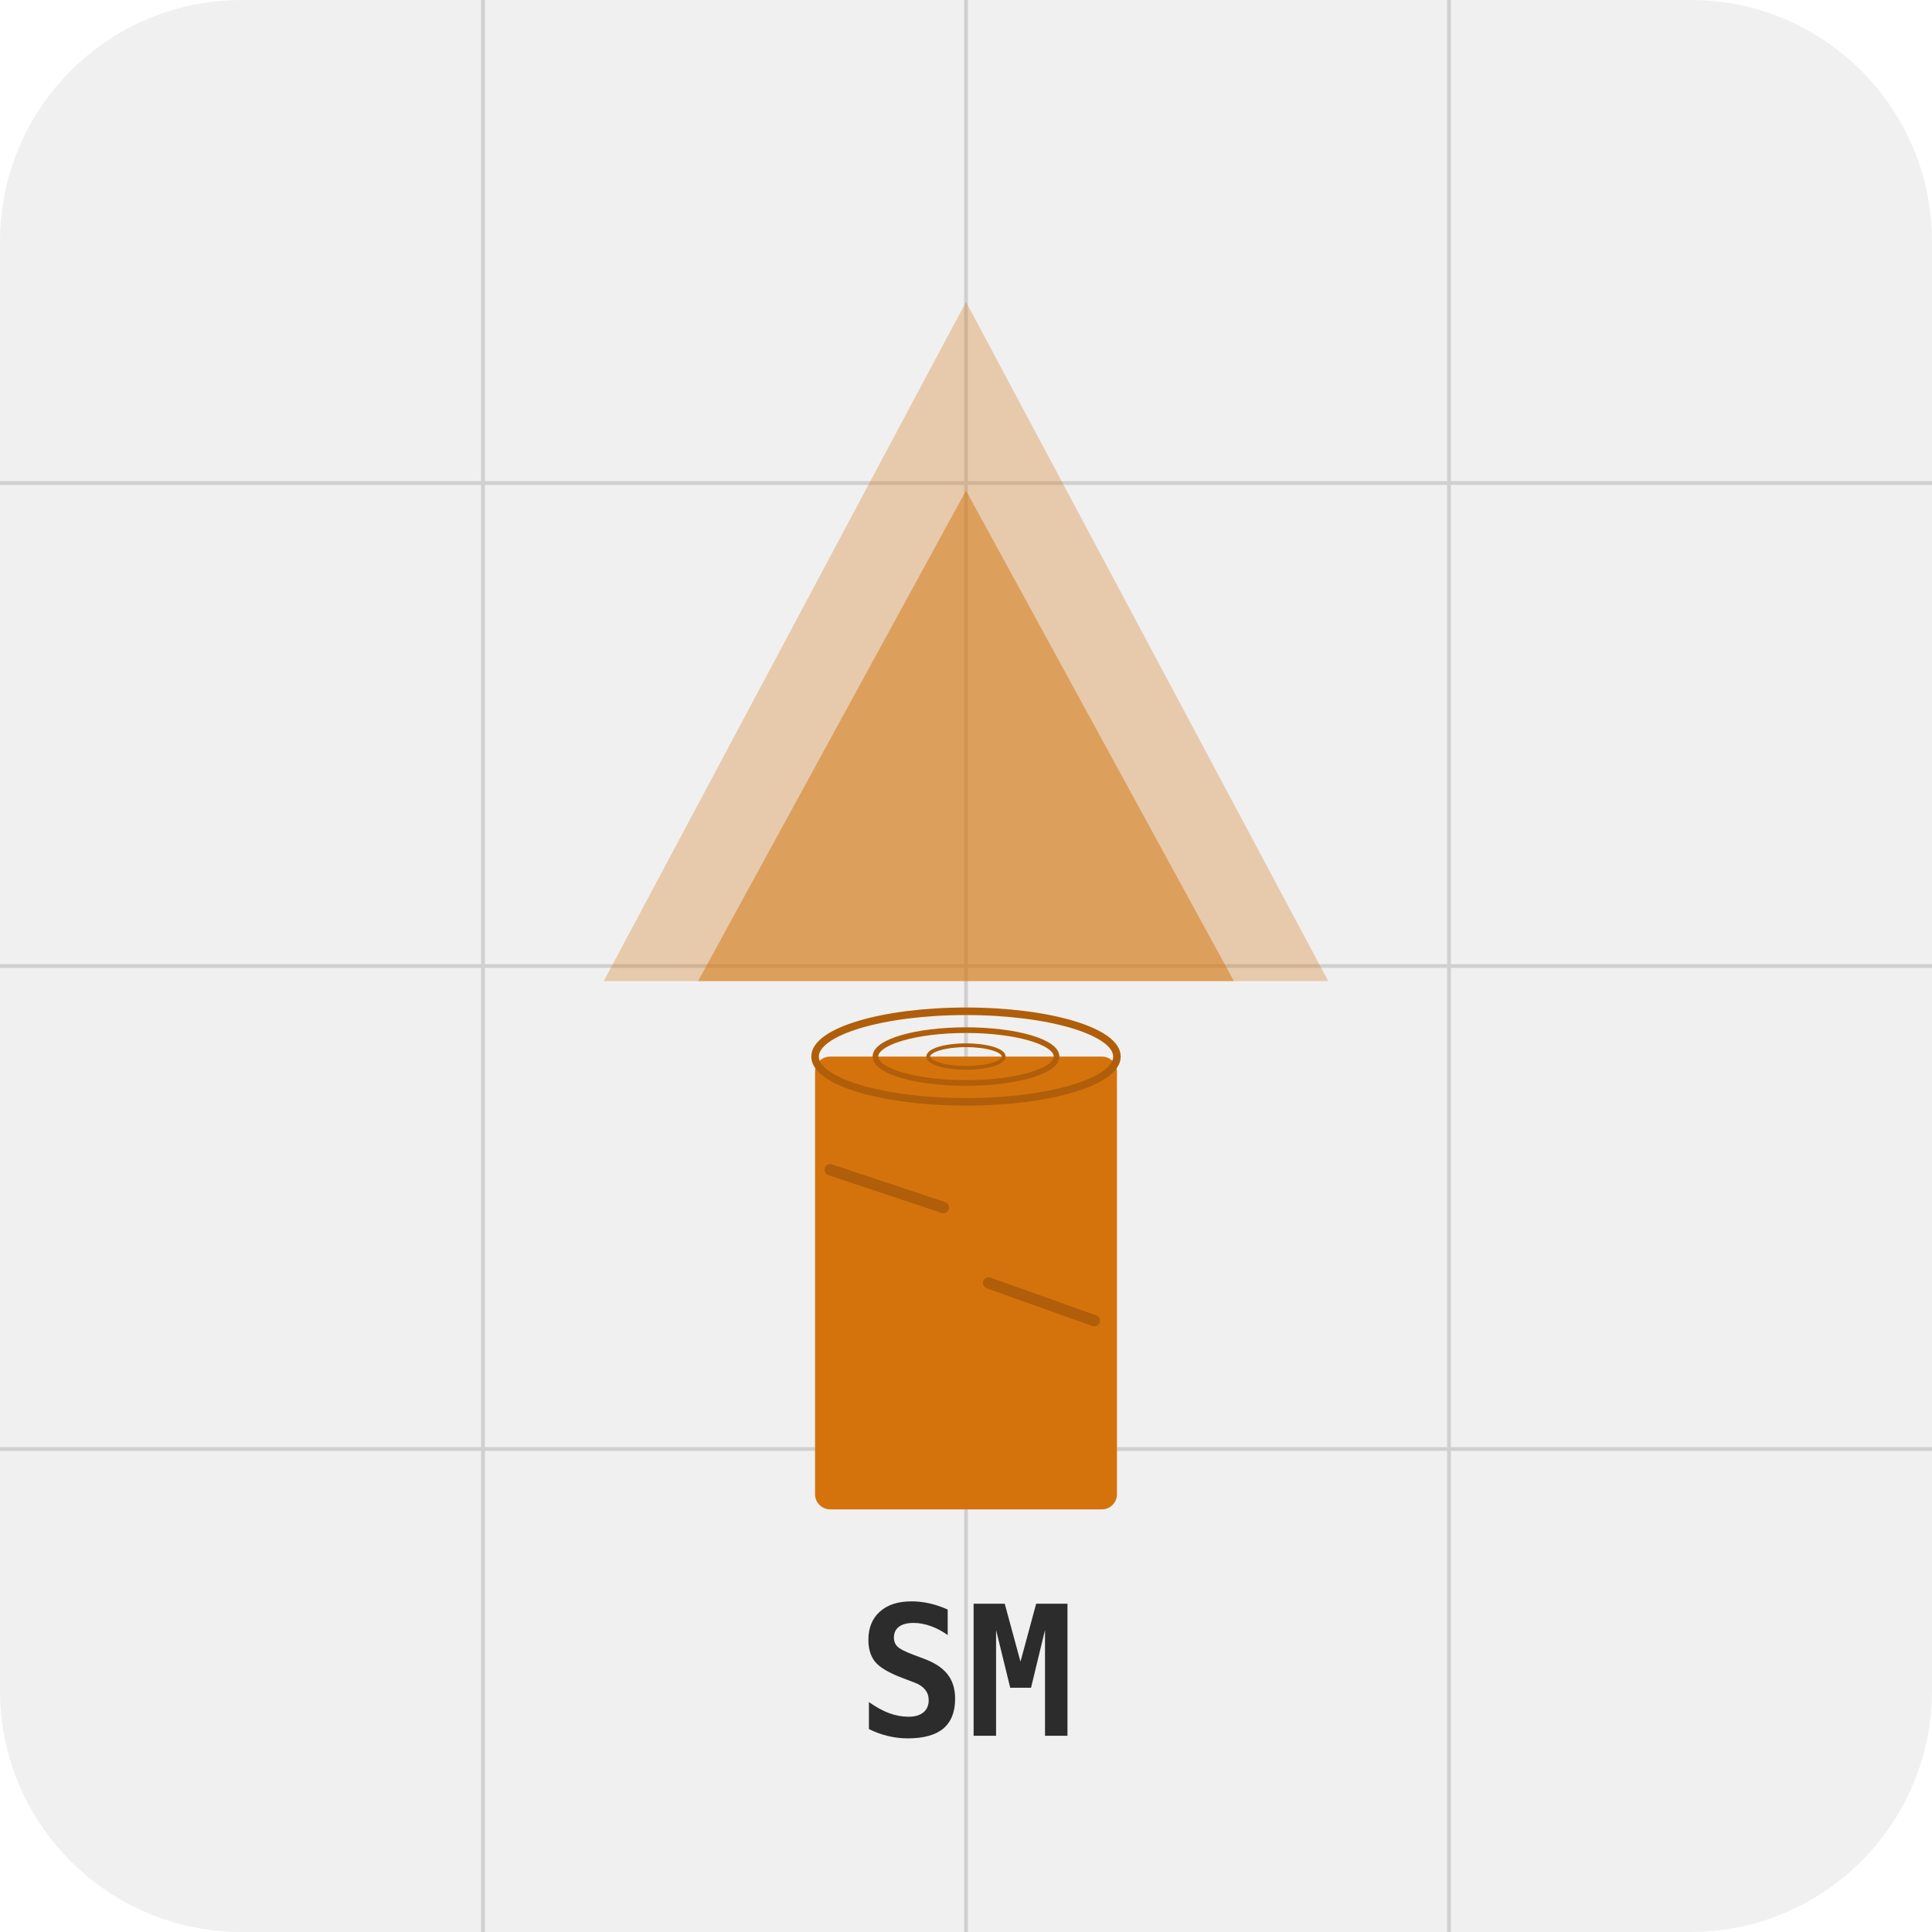
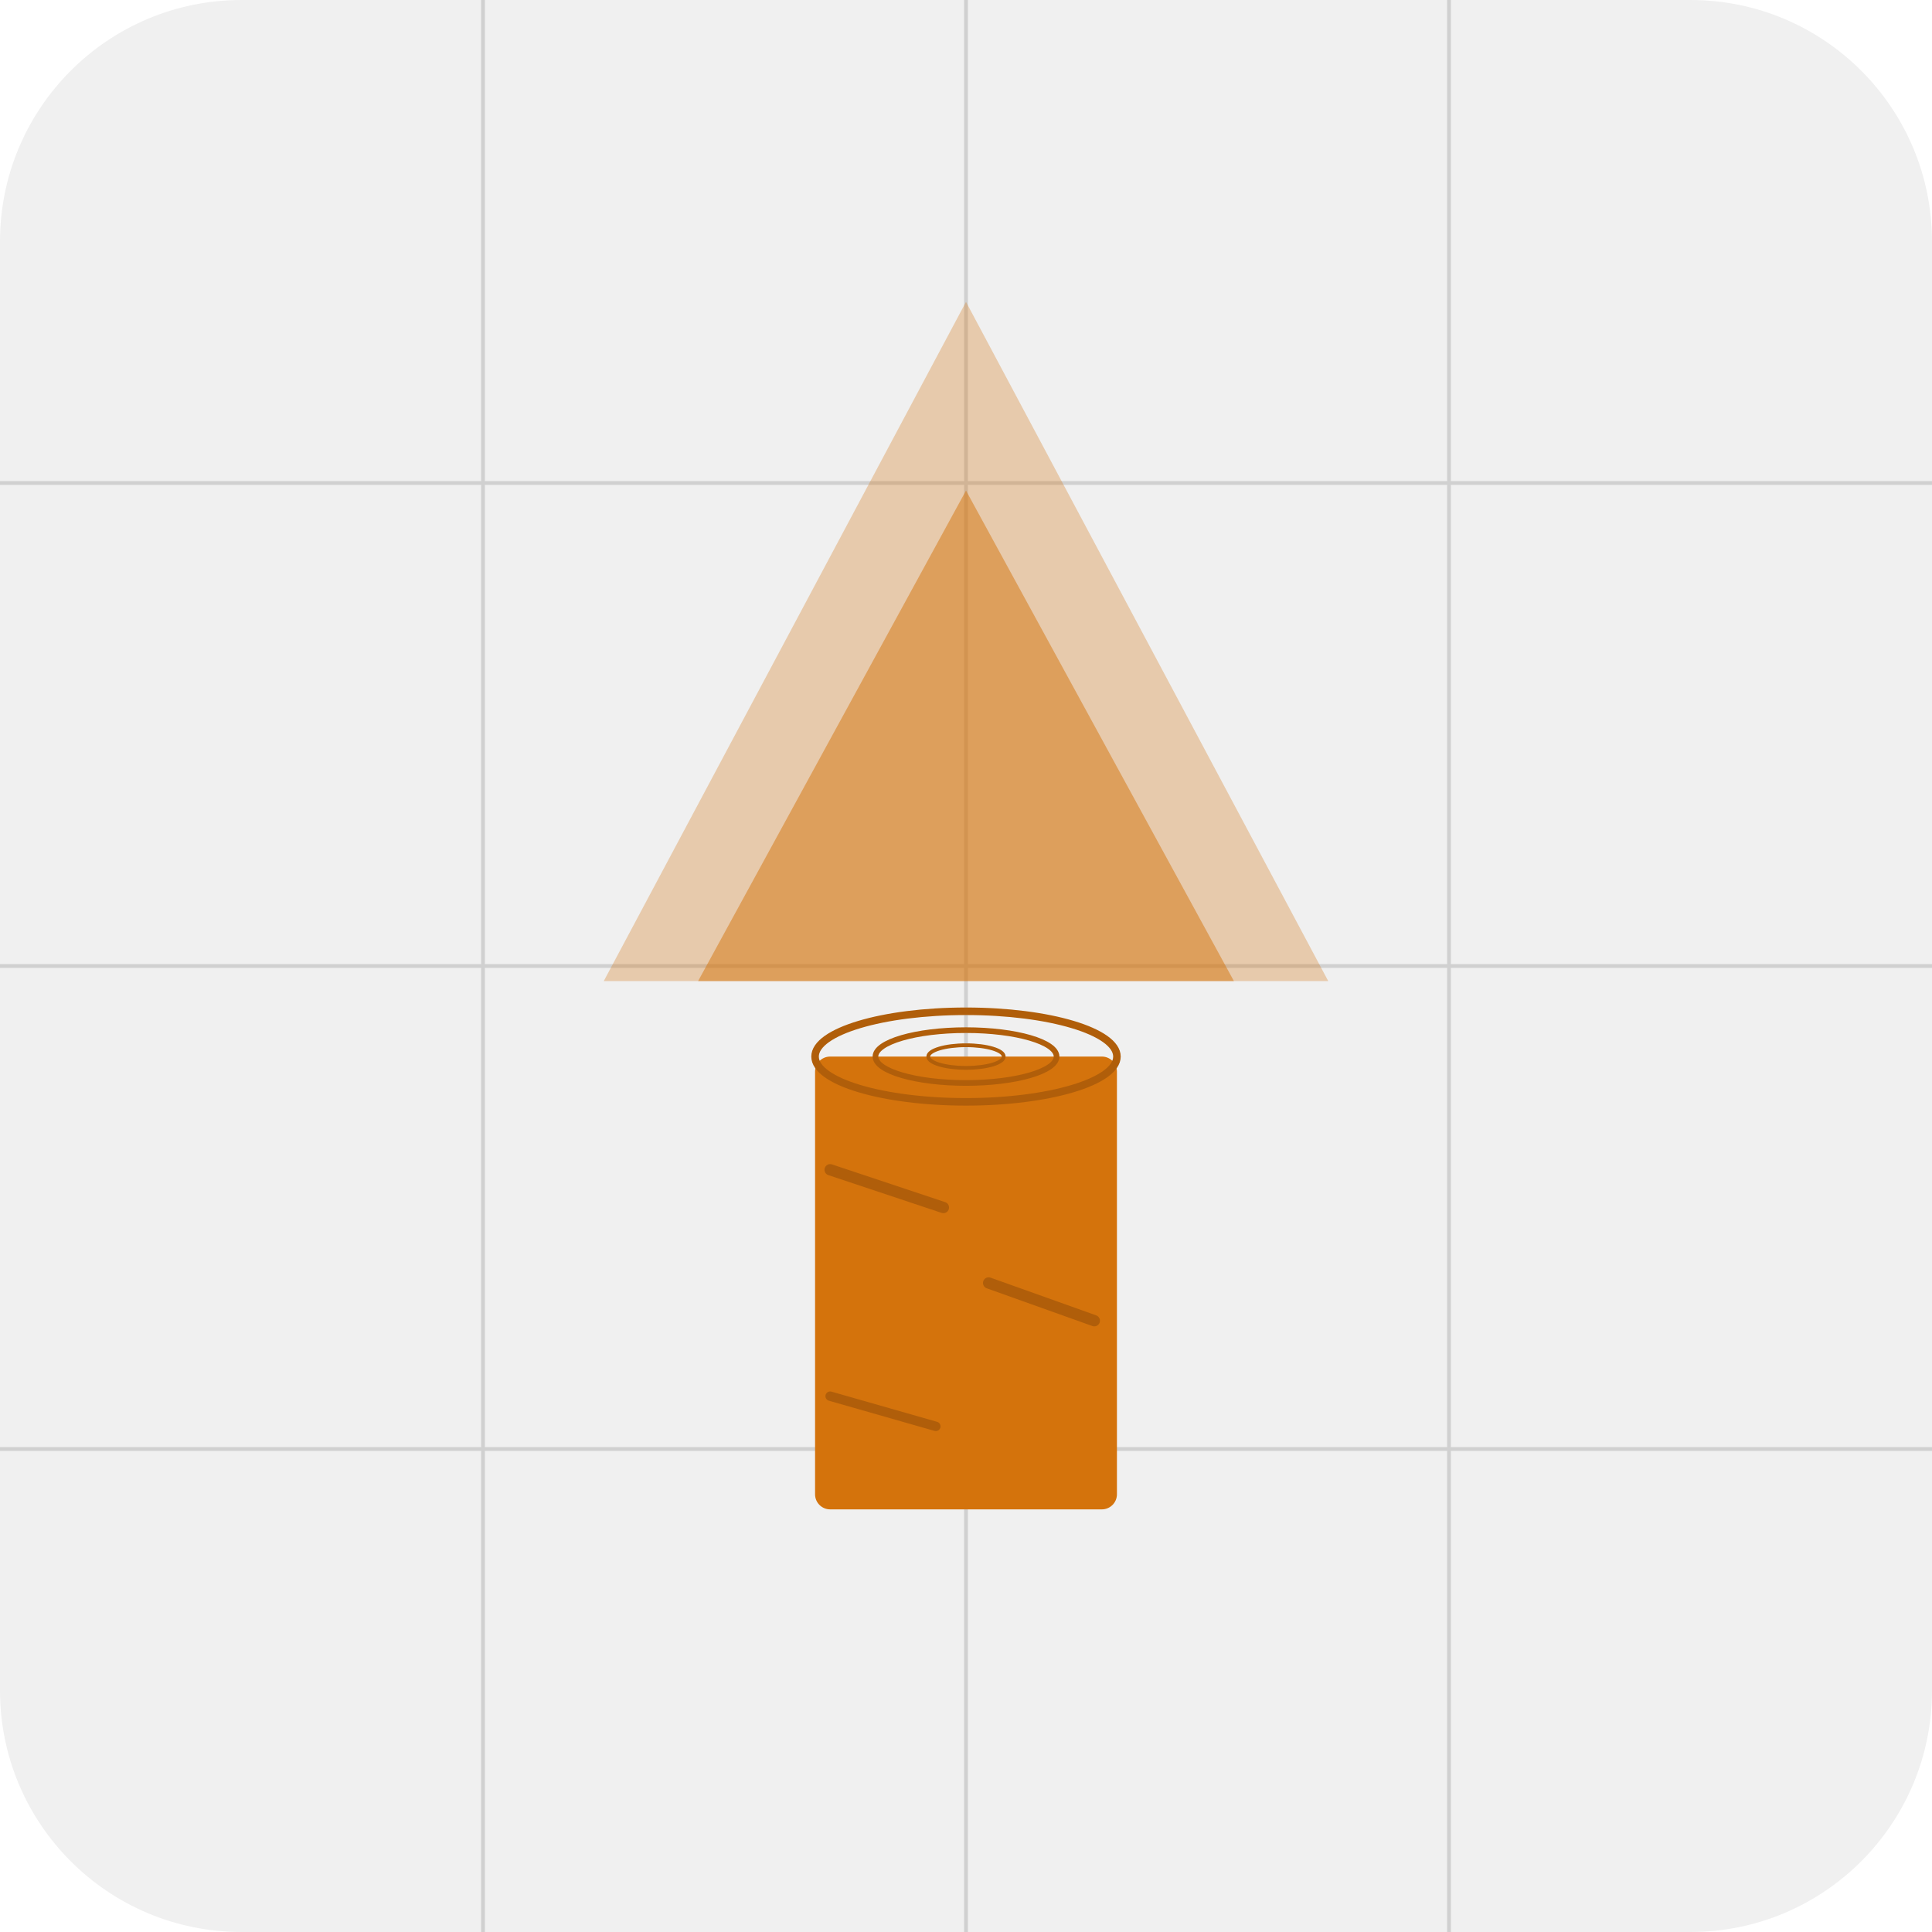
<svg xmlns="http://www.w3.org/2000/svg" viewBox="0 0 512 512">
  <rect width="512" height="512" rx="64" fill="#F0F0F0" />
  <line x1="128" y1="0" x2="128" y2="512" stroke="#D0D0D0" stroke-width="1" />
  <line x1="256" y1="0" x2="256" y2="512" stroke="#D0D0D0" stroke-width="1" />
  <line x1="384" y1="0" x2="384" y2="512" stroke="#D0D0D0" stroke-width="1" />
  <line x1="0" y1="128" x2="512" y2="128" stroke="#D0D0D0" stroke-width="1" />
  <line x1="0" y1="256" x2="512" y2="256" stroke="#D0D0D0" stroke-width="1" />
  <line x1="0" y1="384" x2="512" y2="384" stroke="#D0D0D0" stroke-width="1" />
  <rect x="216" y="280" width="80" height="120" rx="4" fill="#D4730C" />
  <ellipse cx="256" cy="280" rx="40" ry="12" fill="none" stroke="#B05E0A" stroke-width="2" />
  <ellipse cx="256" cy="280" rx="24" ry="7" fill="none" stroke="#B05E0A" stroke-width="1.5" />
  <ellipse cx="256" cy="280" rx="10" ry="3" fill="none" stroke="#B05E0A" stroke-width="1" />
  <polygon points="256,80 160,260 352,260" fill="#D4730C" opacity="0.3" />
  <polygon points="256,130 185,260 327,260" fill="#D4730C" opacity="0.5" />
  <line x1="220" y1="310" x2="250" y2="320" stroke="#B05E0A" stroke-width="3" stroke-linecap="round" />
  <line x1="262" y1="340" x2="290" y2="350" stroke="#B05E0A" stroke-width="3" stroke-linecap="round" />
-   <text x="256" y="460" text-anchor="middle" font-family="monospace" font-weight="700" font-size="48" fill="#2C2C2C">SM</text>
+   <line x1="220" y1="370" x2="248" y2="378" stroke="#B05E0A" stroke-width="2.5" stroke-linecap="round" />
</svg>
